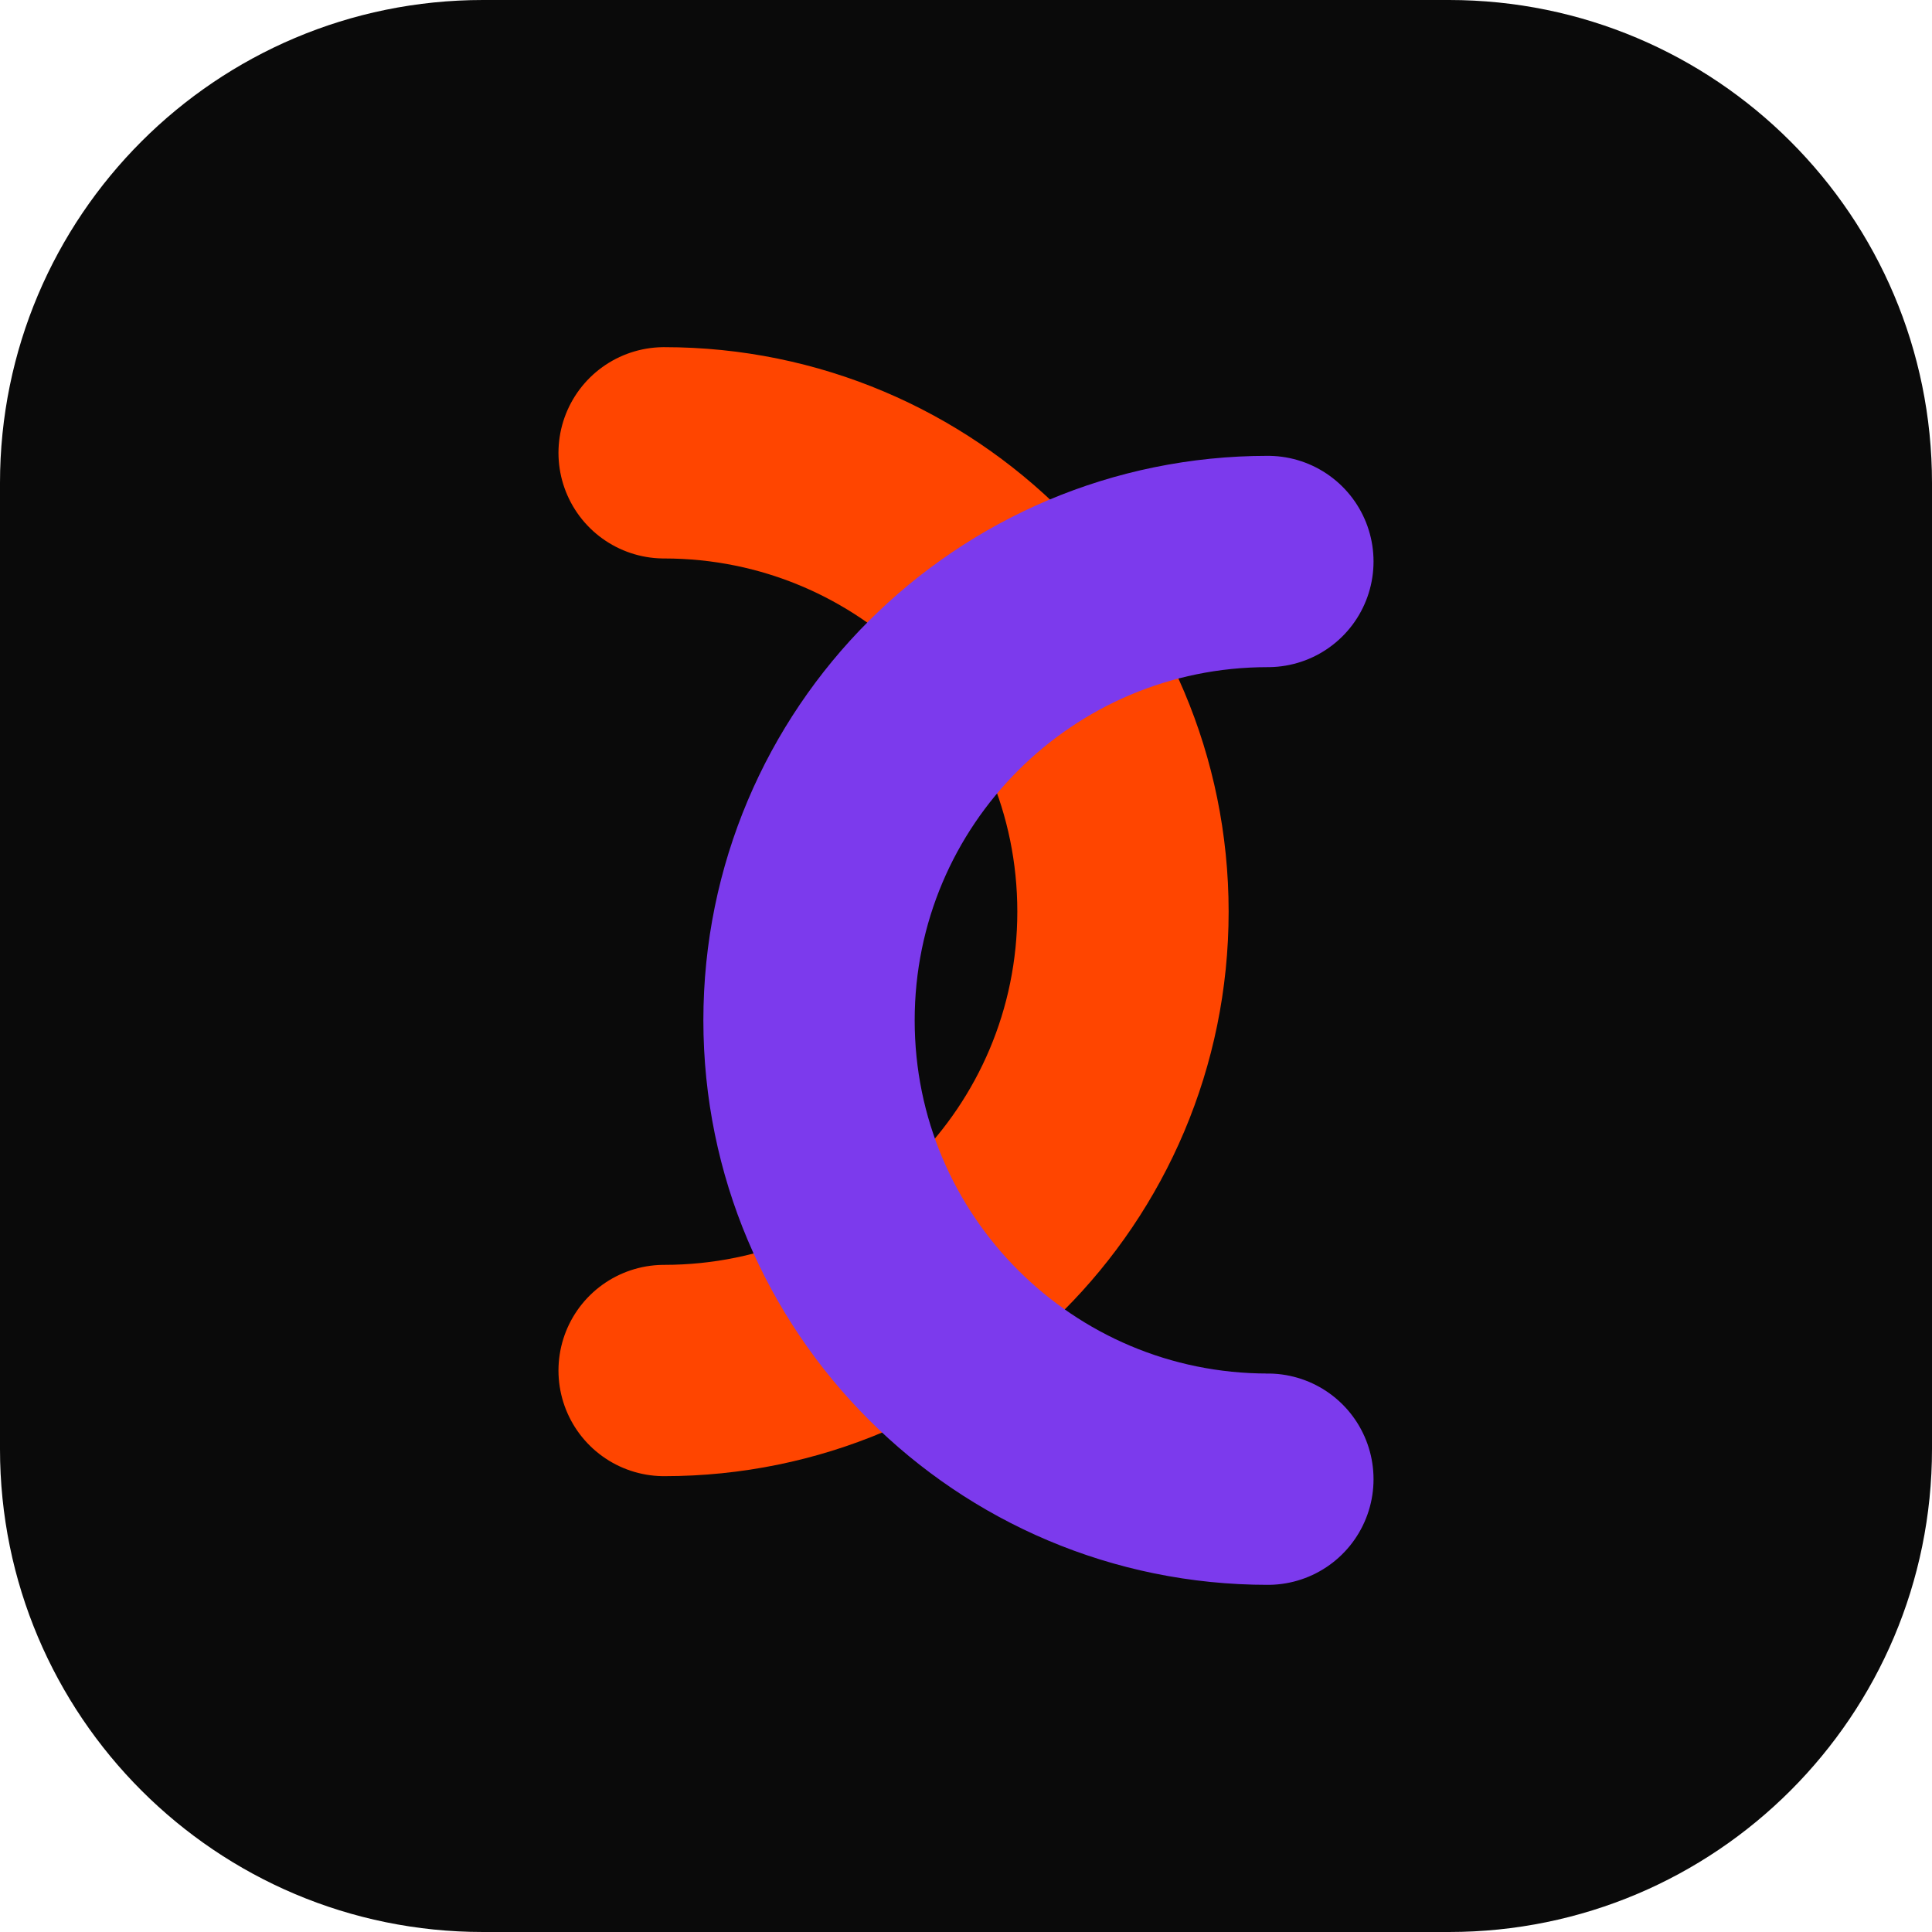
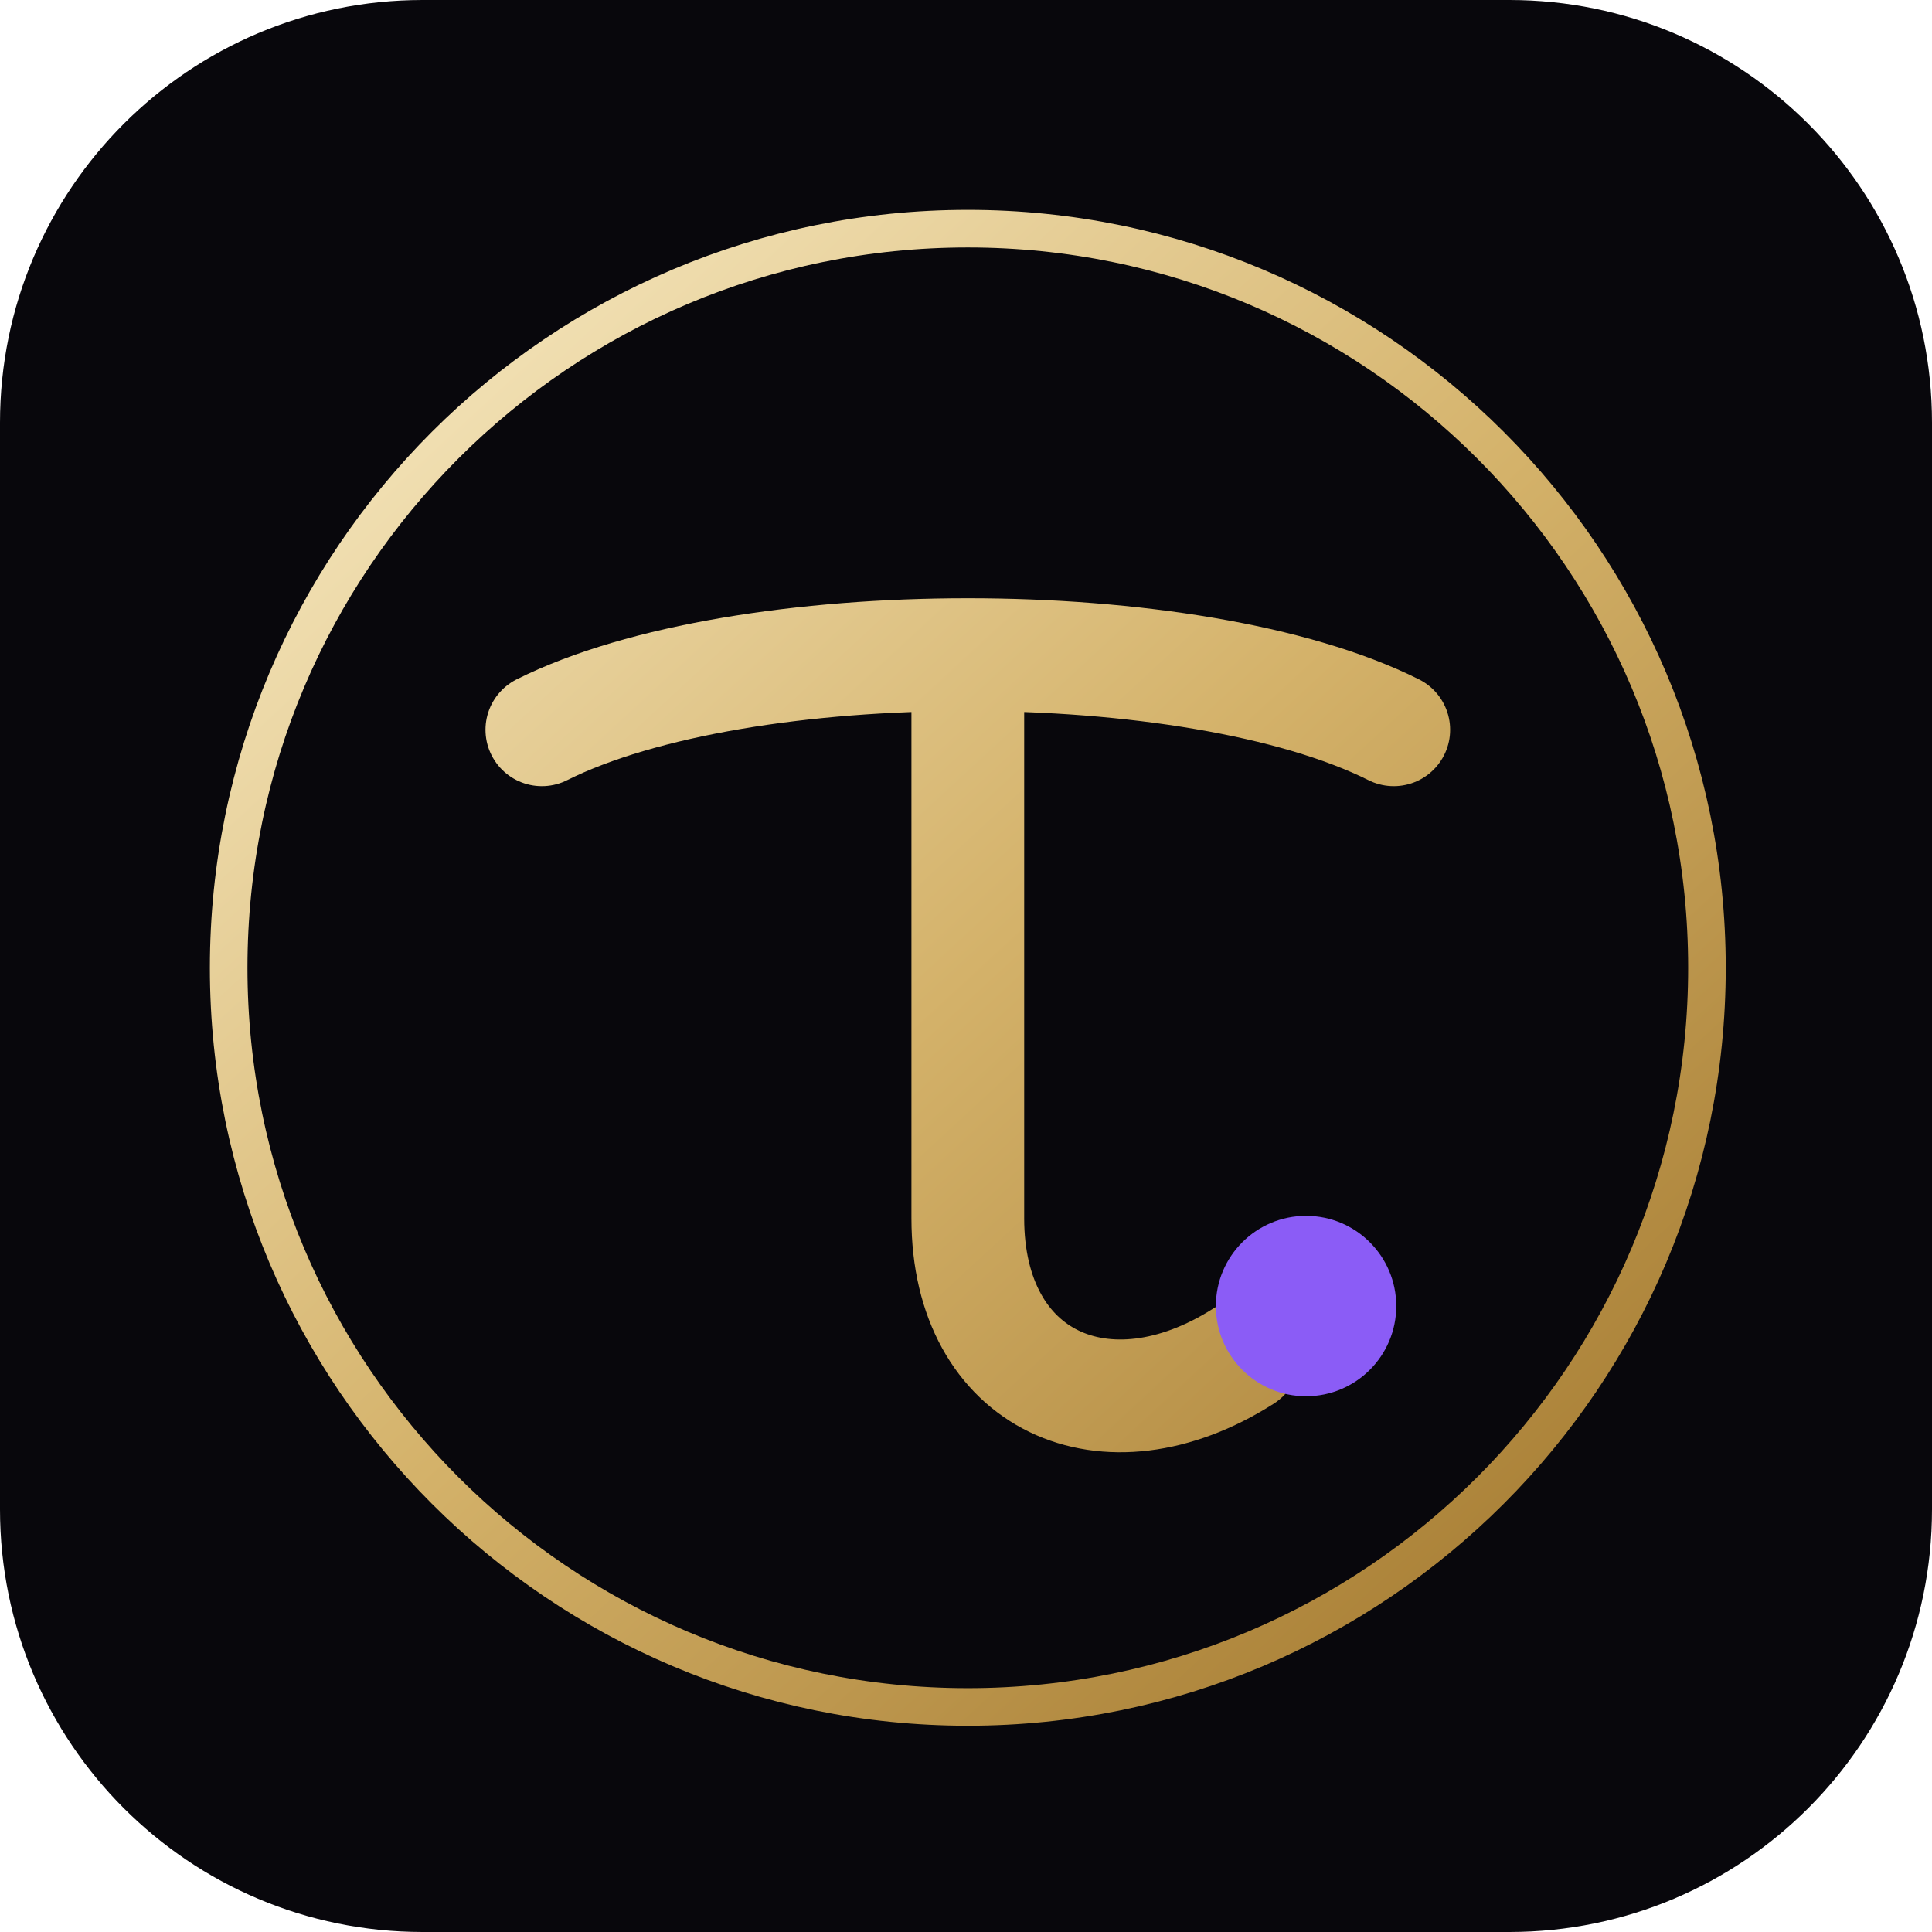
- <svg xmlns="http://www.w3.org/2000/svg" viewBox="0 0 64 64" role="img" aria-label="Threadly">
-   <rect width="64" height="64" rx="16" fill="#0a0a0a" />
-   <path d="M22 15c8.4 0 15.2 6.8 15.2 15.2S30.4 45.4 22 45.4" fill="none" stroke="#ff4500" stroke-width="7" stroke-linecap="round" />
-   <path d="M42 49c-8.4 0-15.2-6.8-15.2-15.2S33.6 18.6 42 18.6" fill="none" stroke="#7c3aed" stroke-width="7" stroke-linecap="round" />
+ <svg xmlns="http://www.w3.org/2000/svg" viewBox="0 0 64 64" fill="none">
+   <defs>
+     <linearGradient id="g" x1="8" y1="6" x2="56" y2="58" gradientUnits="userSpaceOnUse">
+       <stop stop-color="#f5e6bd" />
+       <stop offset=".5" stop-color="#d4b26a" />
+       <stop offset="1" stop-color="#a67c32" />
+     </linearGradient>
+   </defs>
+   <rect width="64" height="64" rx="14" fill="#08070c" />
+   <g transform="translate(5.5 5.5) scale(.83)">
+     <circle cx="32" cy="32" r="29.5" stroke="url(#g)" stroke-width="1.5" />
+     <path d="M15 22.5C23 18.5 41 18.5 49 22.5" stroke="url(#g)" stroke-width="4.5" stroke-linecap="round" />
+     <path d="M32 20V42C32 48.5 37.5 51 43 47.5" stroke="url(#g)" stroke-width="4.5" stroke-linecap="round" />
+     <circle cx="45.5" cy="45.5" r="3.6" fill="#8b5cf6" />
+   </g>
</svg>
